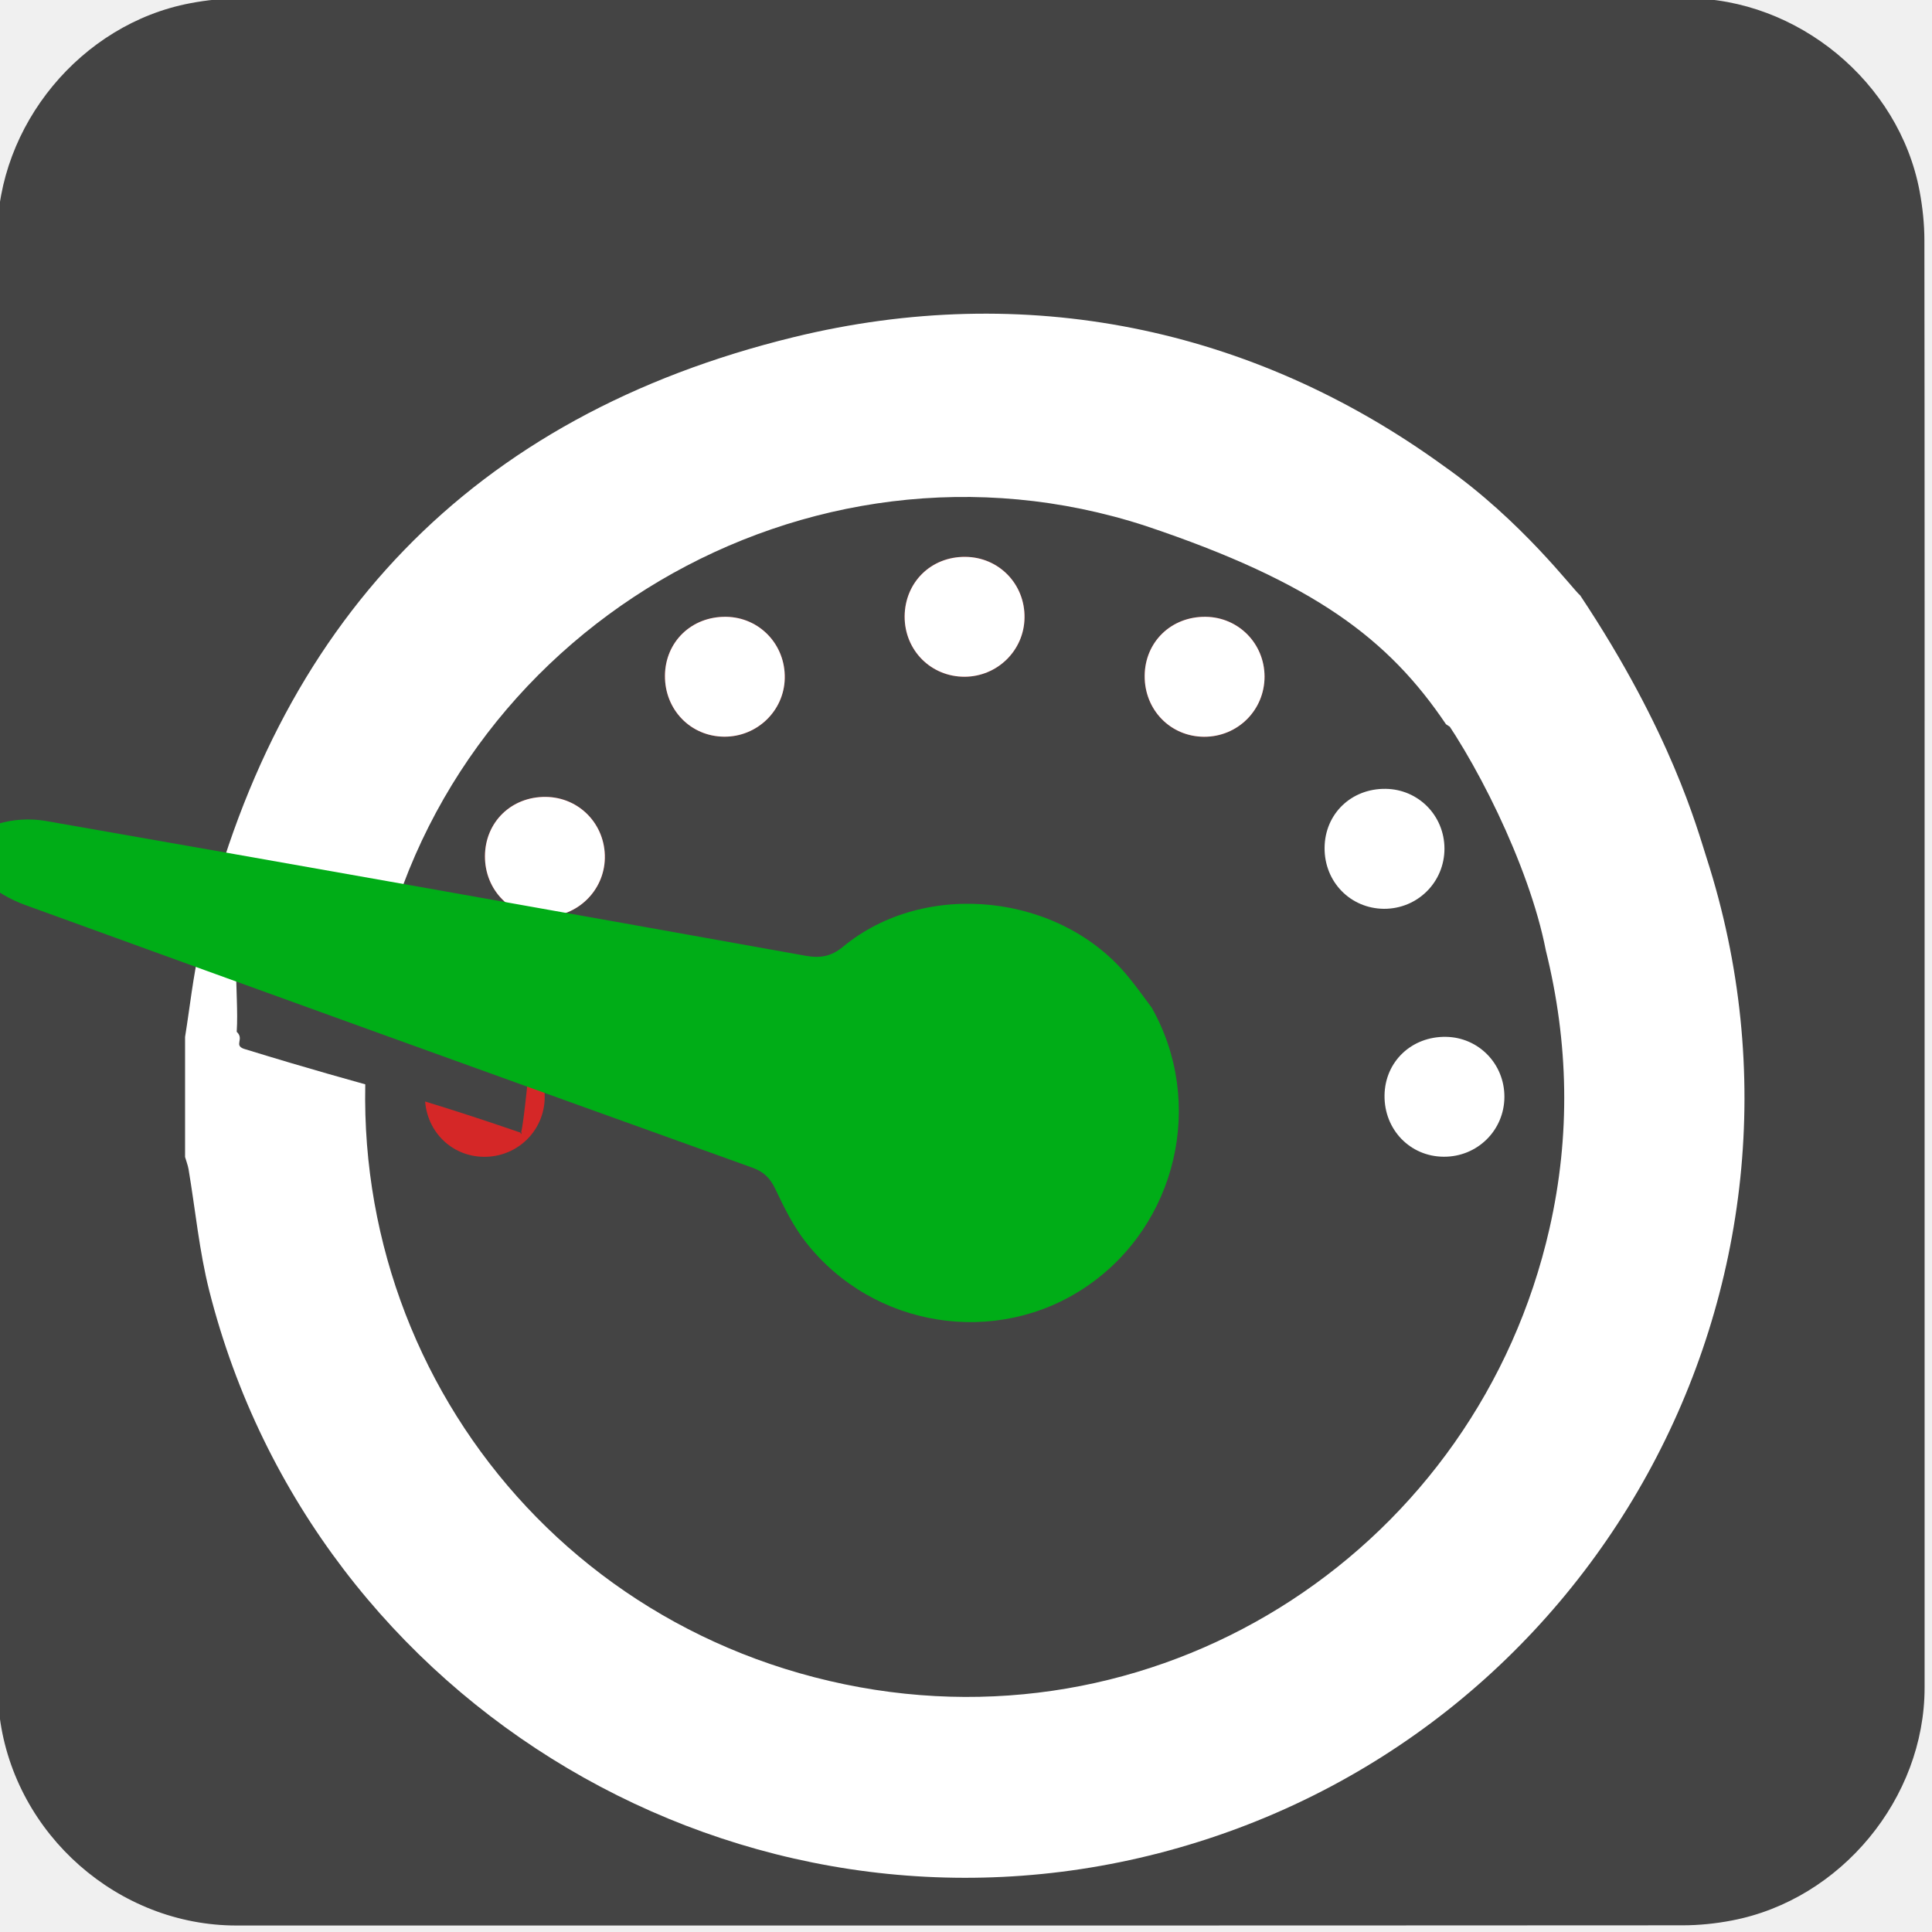
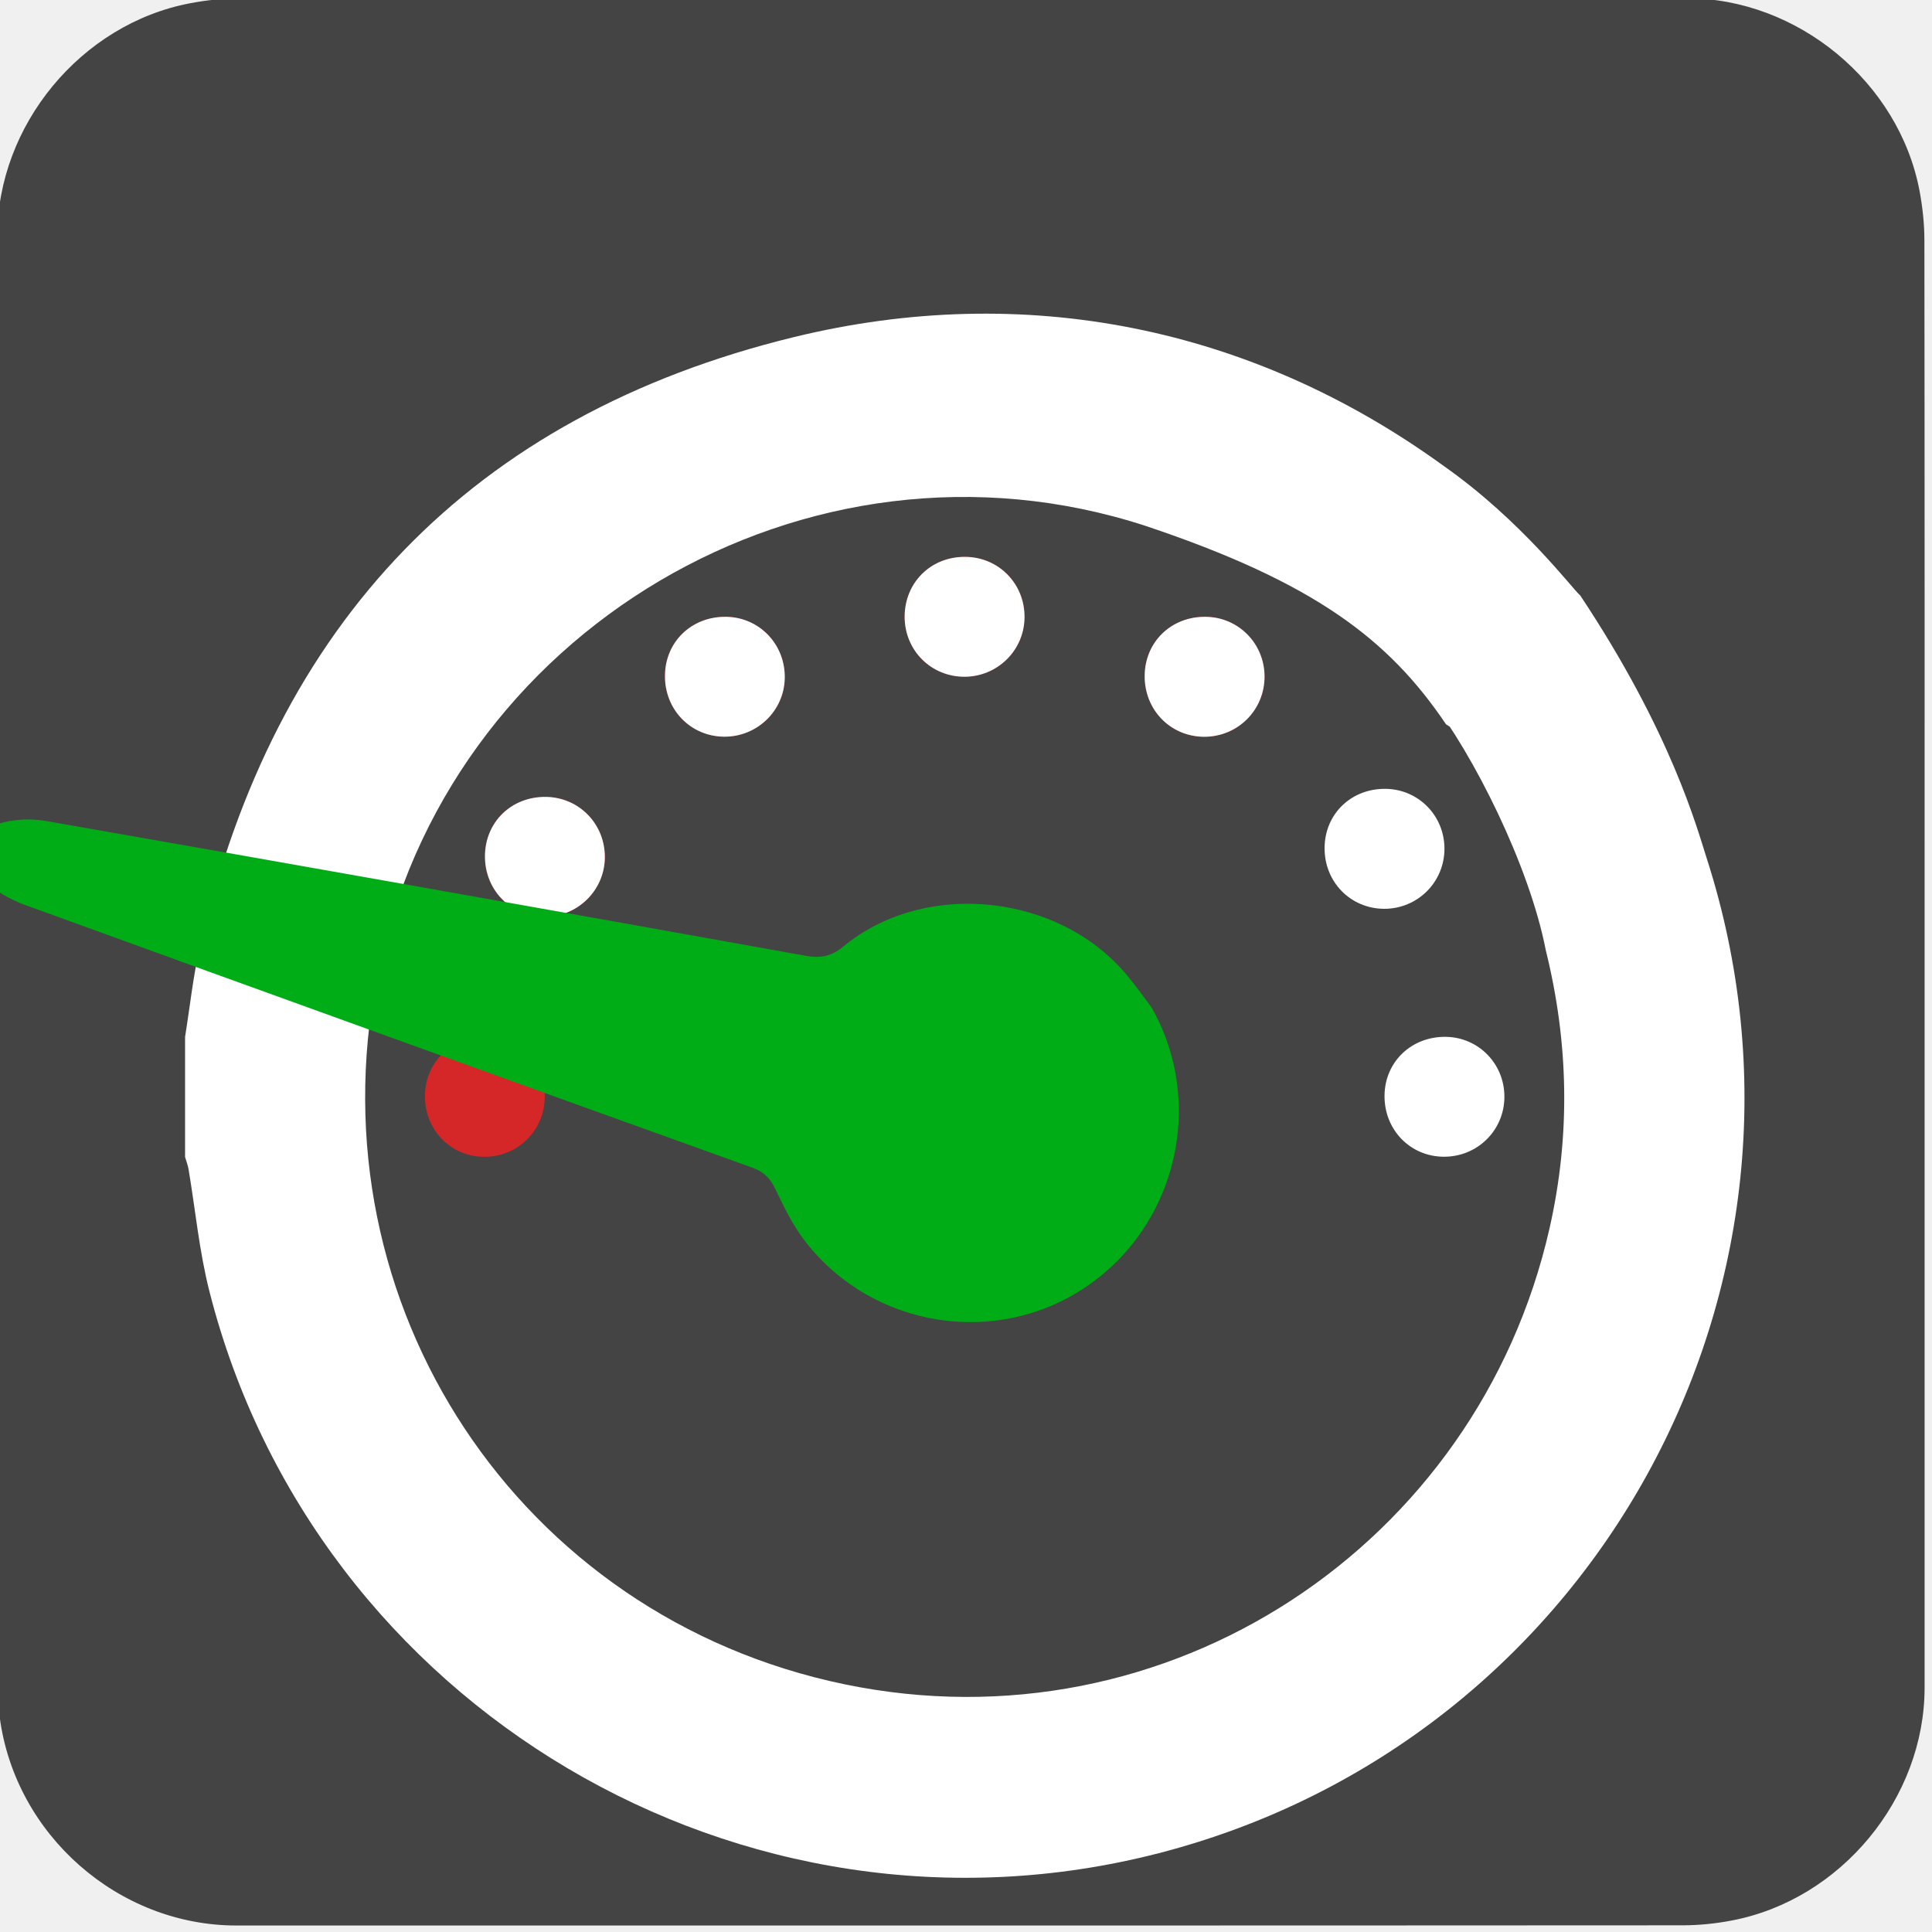
<svg xmlns="http://www.w3.org/2000/svg" id="ez4ns36htmzd1" viewBox="0 0 769 769" shape-rendering="geometricPrecision" text-rendering="geometricPrecision">
  <style>
        #ez4ns36htmzd1{pointer-events: all} #ez4ns36htmzd1:hover * {animation-play-state: running !important}#ez4ns36htmzd16 {animation: ez4ns36htmzd16_f_o 3000ms linear infinite normal forwards}@keyframes ez4ns36htmzd16_f_o { 0% {fill-opacity: 1;animation-timing-function: step-end} 13.333% {fill-opacity: 0;animation-timing-function: step-end} 90% {fill-opacity: 1} 100% {fill-opacity: 1} }#ez4ns36htmzd17 {animation: ez4ns36htmzd17_f_o 3000ms linear infinite normal forwards}@keyframes ez4ns36htmzd17_f_o { 0% {fill-opacity: 1;animation-timing-function: step-end} 16.667% {fill-opacity: 0;animation-timing-function: step-end} 70% {fill-opacity: 1} 100% {fill-opacity: 1} }#ez4ns36htmzd18 {animation: ez4ns36htmzd18_f_o 3000ms linear infinite normal forwards}@keyframes ez4ns36htmzd18_f_o { 0% {fill-opacity: 1;animation-timing-function: step-end} 20% {fill-opacity: 0;animation-timing-function: step-end} 53.333% {fill-opacity: 1} 100% {fill-opacity: 1} }#ez4ns36htmzd19 {animation: ez4ns36htmzd19_f_o 3000ms linear infinite normal forwards}@keyframes ez4ns36htmzd19_f_o { 0% {fill-opacity: 1;animation-timing-function: step-end} 23.333% {fill-opacity: 0;animation-timing-function: step-end} 33.333% {fill-opacity: 1} 100% {fill-opacity: 1} }#ez4ns36htmzd20_to {animation: ez4ns36htmzd20_to__to 3000ms linear infinite normal forwards}@keyframes ez4ns36htmzd20_to__to { 0% {transform: translate(261.26px,670.8255px)} 10% {transform: translate(261px,670.8255px)} 13.333% {transform: translate(266.5307px,651.094px)} 16.667% {transform: translate(283.7132px,637px)} 20% {transform: translate(305.5929px,633.5515px)} 23.333% {transform: translate(325.5915px,639.0317px)} 33.333% {transform: translate(314.468px,633.3845px)} 50% {transform: translate(296.9716px,634.4136px)} 66.667% {transform: translate(279.8319px,639.6866px)} 83.333% {transform: translate(267.1827px,654.5037px)} 100% {transform: translate(261.17px,670px)} }#ez4ns36htmzd20_tr {animation: ez4ns36htmzd20_tr__tr 3000ms linear infinite normal forwards}@keyframes ez4ns36htmzd20_tr__tr { 0% {transform: rotate(-120deg)} 10% {transform: rotate(-120deg)} 23.333% {transform: rotate(0deg)} 100% {transform: rotate(-120deg)} }
    </style>
  <g id="ez4ns36htmzd2" transform="matrix(4 0 0 4 -821.1265 -2304.686)">
    <path id="ez4ns36htmzd3" d="M396.795,671.906C396.795,695.966,396.795,720.036,396.795,744.096C396.795,755.126,388.475,765.206,377.615,767.276C376.005,767.586,374.345,767.756,372.715,767.756C324.745,767.786,276.785,767.776,228.815,767.776C217.055,767.776,206.795,758.756,205.255,747.056C205.115,746.026,205.025,744.976,205.025,743.936C205.015,695.846,205.015,647.756,205.015,599.676C205.015,588.646,213.335,578.556,224.195,576.496C225.805,576.186,227.465,576.016,229.095,576.016C277.105,575.996,325.115,575.996,373.115,575.996C384.145,575.996,394.245,584.326,396.295,595.176C396.595,596.786,396.775,598.446,396.775,600.076C396.805,624.026,396.795,647.966,396.795,671.906Z" fill="#444444" stroke="none" stroke-width="1" />
  </g>
  <g id="ez4ns36htmzd4" transform="matrix(3.566313, 0, 0, 3.566313, -691.7022, -1962.11)" style="">
    <g id="ez4ns36htmzd5">
      <path id="ez4ns36htmzd6" d="M214.61,665.91C215.15,662.56,215.5,659.17,216.26,655.87C224.59,619.76,246.61,596.57,282.57,587.8C308.28,581.53,333.65,586.629,355.08,602.179C363.819,608.315,369.534,616.008,370.324,616.638C364.754,620.908,368.769,640.039,355.34,631.011C348.976,621.578,340.715,615.196,321.77,608.86C284.11,596.61,243.56,620.61,235.99,659.43C228.91,695.77,251.82,730.62,288.21,738.16C324.31,745.64,358.86,722.65,366.89,687.3C369.25,676.92,369.04,666.57,366.48,656.24C364.637,646.739,358.349,634.309,353.62,628.262C352.17,618.989,352.001,610.4,370.324,616.638C380.507,631.953,383.35,642.6,384.42,645.91C399.81,693.68,371.85,744.48,323.29,757.01C276.88,768.98,229.09,740.72,217.31,694.24C216.19,689.81,215.76,685.2,215,680.68C214.92,680.22,214.74,679.77,214.61,679.31C214.61,674.84,214.61,670.38,214.61,665.91Z" fill="#ffffff" stroke="none" stroke-width="1" />
      <g id="ez4ns36htmzd7">
        <path id="ez4ns36htmzd8" d="M344.52,643.31C344.55,639.52,347.5,636.68,351.34,636.73C355,636.78,357.89,639.72,357.9,643.4C357.9,647.15,354.9,650.13,351.15,650.12C347.4,650.09,344.49,647.11,344.52,643.31Z" transform="matrix(1 0 0 1 -2.730191 1.490725)" fill="#ffffff" stroke="none" stroke-width="1" />
        <path id="ez4ns36htmzd9" d="M348.48,672.45C348.52,668.68,351.49,665.84,355.34,665.9C358.99,665.96,361.87,668.92,361.86,672.6C361.85,676.34,358.83,679.31,355.08,679.28C351.34,679.26,348.44,676.26,348.48,672.45Z" fill="#ffffff" stroke="none" stroke-width="1" />
        <path id="ez4ns36htmzd10" d="M241.38,672.45C241.43,668.68,244.39,665.85,248.23,665.91C251.88,665.97,254.76,668.93,254.75,672.61C254.74,676.35,251.72,679.32,247.97,679.29C244.23,679.26,241.34,676.26,241.38,672.45Z" fill="rgb(213,39,39)" stroke="none" stroke-width="1" />
        <path id="ez4ns36htmzd11" d="M254.87,639.12C258.61,639.16,261.53,642.19,261.46,645.96C261.39,649.59,258.4,652.5,254.74,652.5C250.98,652.5,248.06,649.52,248.08,645.73C248.1,641.93,251.03,639.08,254.87,639.12Z" fill="rgb(213,39,39)" stroke="none" stroke-width="1" />
        <path id="ez4ns36htmzd12" d="M321.71,625.6C321.74,621.81,324.69,618.97,328.53,619.02C332.19,619.07,335.08,622.01,335.09,625.69C335.09,629.44,332.09,632.42,328.34,632.41C324.58,632.39,321.68,629.4,321.71,625.6Z" fill="rgb(213,39,39)" stroke="none" stroke-width="1" />
        <path id="ez4ns36htmzd13" d="M274.99,619.02C278.72,619.07,281.63,622.12,281.54,625.9C281.46,629.52,278.45,632.42,274.79,632.4C271.04,632.38,268.14,629.39,268.17,625.59C268.2,621.81,271.14,618.97,274.99,619.02Z" fill="rgb(213,39,39)" stroke="none" stroke-width="1" />
        <path id="ez4ns36htmzd14" d="M301.68,612.33C305.43,612.35,308.36,615.36,308.3,619.13C308.25,622.77,305.28,625.69,301.62,625.71C297.86,625.72,294.91,622.76,294.92,618.98C294.95,615.17,297.86,612.3,301.68,612.33Z" fill="rgb(213,39,39)" stroke="none" stroke-width="1" />
      </g>
      <g id="ez4ns36htmzd15">
        <path id="ez4ns36htmzd16" d="M254.87,639.12C258.61,639.16,261.53,642.19,261.46,645.96C261.39,649.59,258.4,652.5,254.74,652.5C250.98,652.5,248.06,649.52,248.08,645.73C248.1,641.93,251.03,639.08,254.87,639.12Z" fill="#ffffff" stroke="none" stroke-width="1" />
        <path id="ez4ns36htmzd17" d="M274.99,619.02C278.72,619.07,281.63,622.12,281.54,625.9C281.46,629.52,278.45,632.42,274.79,632.4C271.04,632.38,268.14,629.39,268.17,625.59C268.2,621.81,271.14,618.97,274.99,619.02Z" fill="#ffffff" stroke="none" stroke-width="1" />
        <path id="ez4ns36htmzd18" d="M301.68,612.33C305.43,612.35,308.36,615.36,308.3,619.13C308.25,622.77,305.28,625.69,301.62,625.71C297.86,625.72,294.91,622.76,294.92,618.98C294.95,615.17,297.86,612.3,301.68,612.33Z" fill="#ffffff" stroke="none" stroke-width="1" />
        <path id="ez4ns36htmzd19" d="M321.71,625.6C321.74,621.81,324.69,618.97,328.53,619.02C332.19,619.07,335.08,622.01,335.09,625.69C335.09,629.44,332.09,632.42,328.34,632.41C324.58,632.39,321.68,629.4,321.71,625.6Z" fill="#ffffff" stroke="none" stroke-width="1" />
      </g>
      <g id="ez4ns36htmzd20_to" transform="translate(261.26,670.8255)">
        <g id="ez4ns36htmzd20_tr" transform="rotate(-120)">
          <g id="ez4ns36htmzd20" transform="translate(-336.0673,-651.0403)">
-             <path id="ez4ns36htmzd21" d="M343.234,645.81C340.213,643.797,334.845,639.835,335.697,640.168C335.955,640.401,335.116,640.157,335.697,640.168C335.571,640.554,335.63,640.195,335.697,640.168C335.685,640.143,335.343,640.344,335.697,640.168C347.554,629.816,347.2,629.292,359.226,618.113C360.155,617.336,360.113,618.732,361.264,618.376C363.174,619.653,365.529,620.725,367.759,622.058C367.48,623.262,371.741,626.152,370.947,627.099C360.047,638.482,348.576,651.702,347.755,651.279C347.904,651.048,347.561,651.233,347.774,651.247C347.709,651.069,347.532,651.352,347.755,651.279C347.765,651.084,344.221,645.689,343.234,645.81Z" transform="matrix(1.5ffffffffffff0 0 0 1.5ffffffffffff0 -154.5951 -329.6148)" fill="#444444" stroke="none" stroke-width="1" />
            <path id="ez4ns36htmzd22" d="M301.62,709.5C289.42,709.4,279.18,699.82,278.29,687.6C277.41,675.56,286.15,664.69,298.25,662.98C300.49,662.66,302.82,662.82,305.08,663C306.43,663.11,307.39,662.85,308.44,661.96C330.41,643.37,352.41,624.81,374.45,606.3C375.75,605.21,377.33,604.29,378.94,603.79C381.77,602.92,384.43,605.36,383.76,608.25C383.37,609.94,382.49,611.68,381.38,613.01C362.95,635.03,344.47,657,325.94,678.94C324.86,680.22,324.44,681.38,324.72,683.06C326.72,694.84,317.67,707.16,305.75,708.98C304.38,709.21,303,709.33,301.62,709.5Z" transform="matrix(1 0 0 1 10.92834 -1.336939)" stroke="none" stroke-width="1" style="fill: rgb(0, 173, 23);" />
          </g>
        </g>
      </g>
    </g>
  </g>
</svg>
